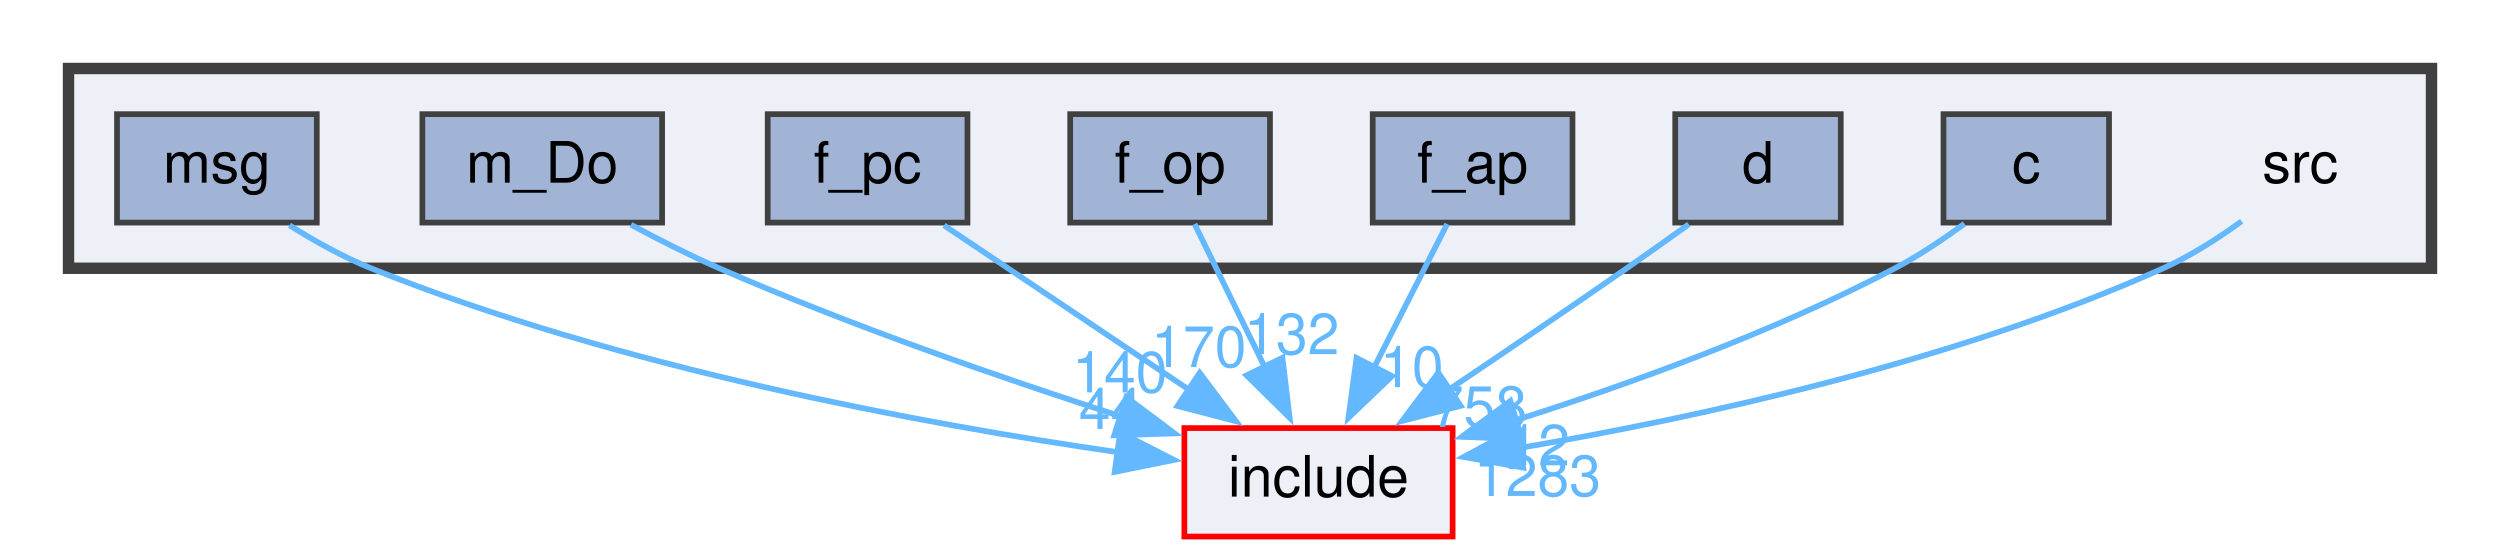
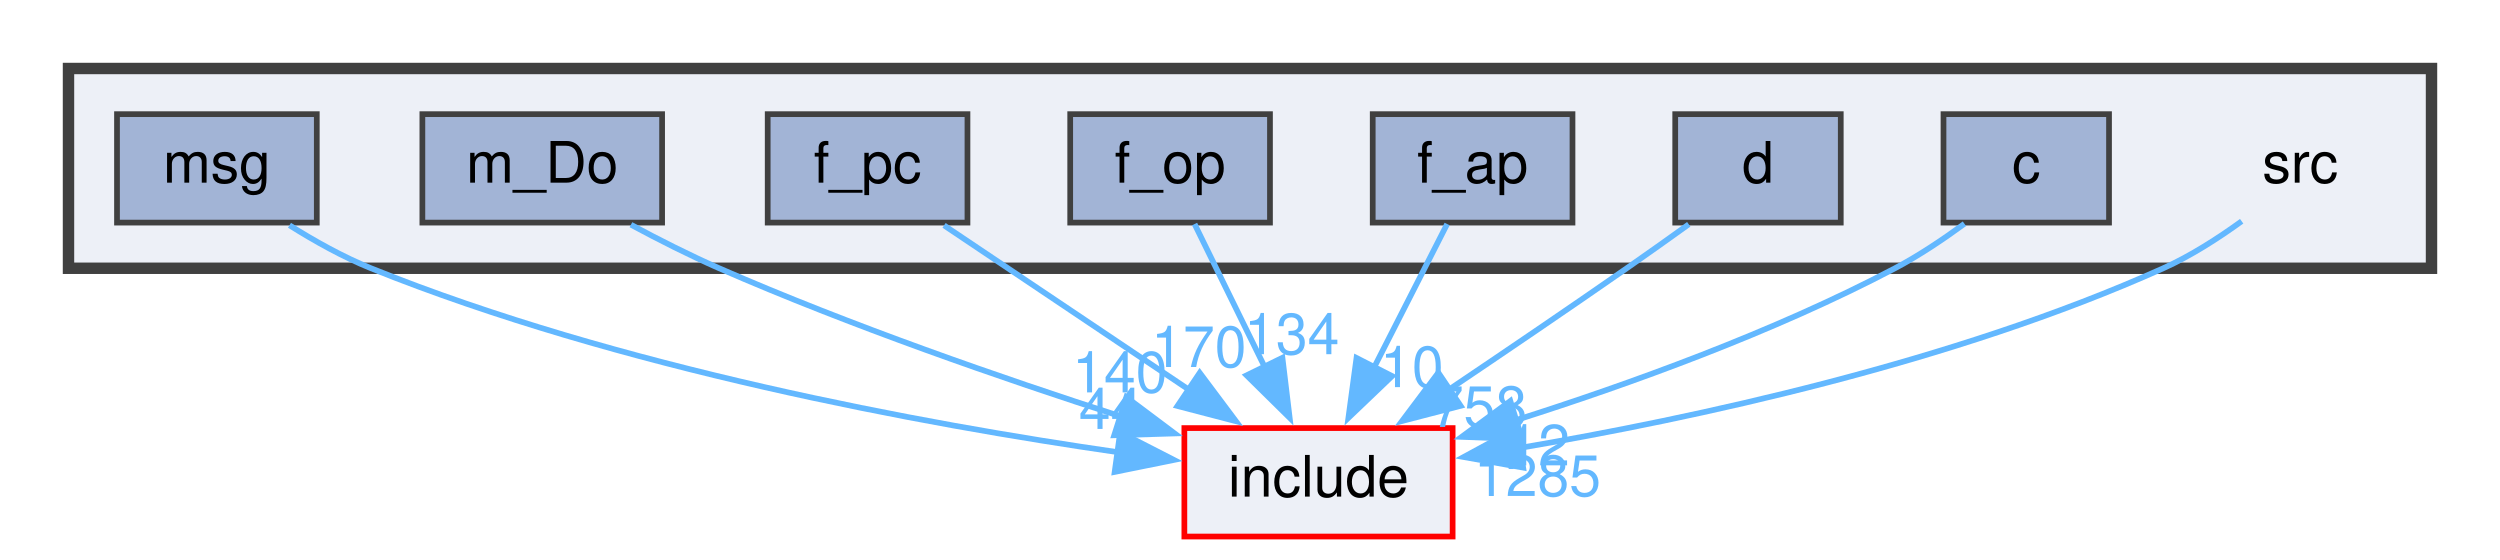
<svg xmlns="http://www.w3.org/2000/svg" xmlns:xlink="http://www.w3.org/1999/xlink" width="438pt" height="98pt" viewBox="0.00 0.00 438.00 98.00">
  <g id="graph0" class="graph" transform="scale(1 1) rotate(0) translate(4 94)">
    <g id="clust1" class="cluster">
      <g id="a_clust1">
        <a xlink:href="dir_68267d1309a1af8e8297ef4c3efbcdba.html" target="_top">
          <polygon fill="#edf0f7" stroke="#404040" stroke-width="2" points="8,-47 8,-82 422,-82 422,-47 8,-47" />
        </a>
      </g>
    </g>
    <g id="node1" class="node">
      <text text-anchor="middle" x="399" y="-62" font-family="Helvetica,sans-Serif" font-size="10.00">src</text>
    </g>
    <g id="node9" class="node">
      <g id="a_node9">
        <a xlink:href="dir_d44c64559bbebec7f509842c48db8b23.html" target="_top" xlink:title="include">
          <polygon fill="#edf0f7" stroke="red" points="250.5,-19 203.5,-19 203.5,0 250.5,0 250.5,-19" />
          <text text-anchor="middle" x="227" y="-7" font-family="Helvetica,sans-Serif" font-size="10.00">include</text>
        </a>
      </g>
    </g>
    <g id="edge1" class="edge">
      <path fill="none" stroke="#63b8ff" d="M388.74,-55.24C384.66,-52.28 379.8,-49.15 375,-47 338.18,-30.47 292.7,-20.68 261.95,-15.47" />
      <polygon fill="#63b8ff" stroke="#63b8ff" points="262.86,-12.07 252.43,-13.93 261.74,-18.98 262.86,-12.07" />
      <g id="a_edge1-headlabel">
-         <a xlink:href="dir_001723_000832.html" target="_top" xlink:title="1283">
-           <text text-anchor="middle" x="265.37" y="-7.1" font-family="Helvetica,sans-Serif" font-size="10.00" fill="#63b8ff">1283</text>
+         <a xlink:href="dir_001723_000832.html" target="_top" xlink:title="1285">
+           <text text-anchor="middle" x="265.37" y="-7.1" font-family="Helvetica,sans-Serif" font-size="10.00" fill="#63b8ff">1285</text>
        </a>
      </g>
    </g>
    <g id="node2" class="node">
      <g id="a_node2">
        <a xlink:href="dir_3b19ecf29356981f494745fbef7e56bf.html" target="_top" xlink:title="c">
          <polygon fill="#a2b4d6" stroke="#404040" points="365.5,-74 336.5,-74 336.5,-55 365.5,-55 365.5,-74" />
          <text text-anchor="middle" x="351" y="-62" font-family="Helvetica,sans-Serif" font-size="10.00">c</text>
        </a>
      </g>
    </g>
    <g id="edge2" class="edge">
      <path fill="none" stroke="#63b8ff" d="M340.17,-54.8C336.45,-52.07 332.17,-49.2 328,-47 306.8,-35.84 281.44,-26.69 261.43,-20.34" />
      <polygon fill="#63b8ff" stroke="#63b8ff" points="262.67,-17.06 252.08,-17.46 260.61,-23.75 262.67,-17.06" />
      <g id="a_edge2-headlabel">
        <a xlink:href="dir_000015_000832.html" target="_top" xlink:title="12">
          <text text-anchor="middle" x="265.49" y="-12.46" font-family="Helvetica,sans-Serif" font-size="10.00" fill="#63b8ff">12</text>
        </a>
      </g>
    </g>
    <g id="node3" class="node">
      <g id="a_node3">
        <a xlink:href="dir_a921e71f3ef0b46ce159b4549017b167.html" target="_top" xlink:title="d">
          <polygon fill="#a2b4d6" stroke="#404040" points="318.5,-74 289.5,-74 289.5,-55 318.5,-55 318.5,-74" />
          <text text-anchor="middle" x="304" y="-62" font-family="Helvetica,sans-Serif" font-size="10.00">d</text>
        </a>
      </g>
    </g>
    <g id="edge3" class="edge">
      <path fill="none" stroke="#63b8ff" d="M291.87,-54.7C288.38,-52.19 284.55,-49.47 281,-47 270.8,-39.9 259.41,-32.17 249.73,-25.66" />
      <polygon fill="#63b8ff" stroke="#63b8ff" points="251.9,-22.9 241.64,-20.24 248,-28.71 251.9,-22.9" />
      <g id="a_edge3-headlabel">
        <a xlink:href="dir_000026_000832.html" target="_top" xlink:title="758">
          <text text-anchor="middle" x="255.21" y="-19.2" font-family="Helvetica,sans-Serif" font-size="10.00" fill="#63b8ff">758</text>
        </a>
      </g>
    </g>
    <g id="node4" class="node">
      <g id="a_node4">
        <a xlink:href="dir_5b63a920e5c401e37b1130fc4eb38f64.html" target="_top" xlink:title="f_ap">
          <polygon fill="#a2b4d6" stroke="#404040" points="271.5,-74 236.5,-74 236.5,-55 271.5,-55 271.5,-74" />
          <text text-anchor="middle" x="254" y="-62" font-family="Helvetica,sans-Serif" font-size="10.00">f_ap</text>
        </a>
      </g>
    </g>
    <g id="edge4" class="edge">
      <path fill="none" stroke="#63b8ff" d="M249.54,-54.75C246.05,-47.88 241.05,-38.08 236.65,-29.45" />
      <polygon fill="#63b8ff" stroke="#63b8ff" points="239.9,-28.11 232.24,-20.79 233.66,-31.29 239.9,-28.11" />
      <g id="a_edge4-headlabel">
        <a xlink:href="dir_000811_000832.html" target="_top" xlink:title="10">
          <text text-anchor="middle" x="243.37" y="-26.18" font-family="Helvetica,sans-Serif" font-size="10.00" fill="#63b8ff">10</text>
        </a>
      </g>
    </g>
    <g id="node5" class="node">
      <g id="a_node5">
        <a xlink:href="dir_1067c0d41a0230984cbcba896d5e4c43.html" target="_top" xlink:title="f_op">
          <polygon fill="#a2b4d6" stroke="#404040" points="218.5,-74 183.5,-74 183.5,-55 218.5,-55 218.5,-74" />
          <text text-anchor="middle" x="201" y="-62" font-family="Helvetica,sans-Serif" font-size="10.00">f_op</text>
        </a>
      </g>
    </g>
    <g id="edge5" class="edge">
      <path fill="none" stroke="#63b8ff" d="M205.29,-54.75C208.62,-47.96 213.36,-38.3 217.56,-29.73" />
      <polygon fill="#63b8ff" stroke="#63b8ff" points="220.68,-31.32 221.95,-20.8 214.4,-28.24 220.68,-31.32" />
      <g id="a_edge5-headlabel">
-         <a xlink:href="dir_000813_000832.html" target="_top" xlink:title="132">
-           <text text-anchor="middle" x="222.32" y="-31.94" font-family="Helvetica,sans-Serif" font-size="10.00" fill="#63b8ff">132</text>
+         <a xlink:href="dir_000813_000832.html" target="_top" xlink:title="134">
+           <text text-anchor="middle" x="222.32" y="-31.94" font-family="Helvetica,sans-Serif" font-size="10.00" fill="#63b8ff">134</text>
        </a>
      </g>
    </g>
    <g id="node6" class="node">
      <g id="a_node6">
        <a xlink:href="dir_15a1977171855e2c8b0c1e68c97c2b83.html" target="_top" xlink:title="f_pc">
          <polygon fill="#a2b4d6" stroke="#404040" points="165.5,-74 130.5,-74 130.5,-55 165.5,-55 165.5,-74" />
          <text text-anchor="middle" x="148" y="-62" font-family="Helvetica,sans-Serif" font-size="10.00">f_pc</text>
        </a>
      </g>
    </g>
    <g id="edge6" class="edge">
      <path fill="none" stroke="#63b8ff" d="M161.4,-54.51C173.16,-46.62 190.51,-34.98 204.41,-25.65" />
      <polygon fill="#63b8ff" stroke="#63b8ff" points="206.19,-28.68 212.54,-20.2 202.29,-22.87 206.19,-28.68" />
      <g id="a_edge6-headlabel">
        <a xlink:href="dir_000816_000832.html" target="_top" xlink:title="170">
          <text text-anchor="middle" x="206.04" y="-29.7" font-family="Helvetica,sans-Serif" font-size="10.00" fill="#63b8ff">170</text>
        </a>
      </g>
    </g>
    <g id="node7" class="node">
      <g id="a_node7">
        <a xlink:href="dir_dcdb77ba6fb06ec0e151211097de4f1f.html" target="_top" xlink:title="m_Do">
          <polygon fill="#a2b4d6" stroke="#404040" points="112,-74 70,-74 70,-55 112,-55 112,-74" />
          <text text-anchor="middle" x="91" y="-62" font-family="Helvetica,sans-Serif" font-size="10.00">m_Do</text>
        </a>
      </g>
    </g>
    <g id="edge7" class="edge">
      <path fill="none" stroke="#63b8ff" d="M106.54,-54.63C111.41,-52.01 116.86,-49.25 122,-47 144.98,-36.96 171.68,-27.71 192.41,-21.03" />
      <polygon fill="#63b8ff" stroke="#63b8ff" points="193.33,-24.41 201.8,-18.06 191.21,-17.74 193.33,-24.41" />
      <g id="a_edge7-headlabel">
        <a xlink:href="dir_001265_000832.html" target="_top" xlink:title="140">
          <text text-anchor="middle" x="192.2" y="-25.25" font-family="Helvetica,sans-Serif" font-size="10.00" fill="#63b8ff">140</text>
        </a>
      </g>
    </g>
    <g id="node8" class="node">
      <g id="a_node8">
        <a xlink:href="dir_92db932c96b71876a62b1386c1d468d9.html" target="_top" xlink:title="msg">
          <polygon fill="#a2b4d6" stroke="#404040" points="51.5,-74 16.5,-74 16.5,-55 51.5,-55 51.5,-74" />
          <text text-anchor="middle" x="34" y="-62" font-family="Helvetica,sans-Serif" font-size="10.00">msg</text>
        </a>
      </g>
    </g>
    <g id="edge8" class="edge">
      <path fill="none" stroke="#63b8ff" d="M46.72,-54.53C51.09,-51.78 56.11,-48.97 61,-47 104.34,-29.56 157.57,-19.73 191.88,-14.77" />
      <polygon fill="#63b8ff" stroke="#63b8ff" points="192.25,-18.25 201.68,-13.42 191.29,-11.32 192.25,-18.25" />
      <g id="a_edge8-headlabel">
        <a xlink:href="dir_001280_000832.html" target="_top" xlink:title="44">
          <text text-anchor="middle" x="190.57" y="-18.85" font-family="Helvetica,sans-Serif" font-size="10.00" fill="#63b8ff">44</text>
        </a>
      </g>
    </g>
  </g>
</svg>
